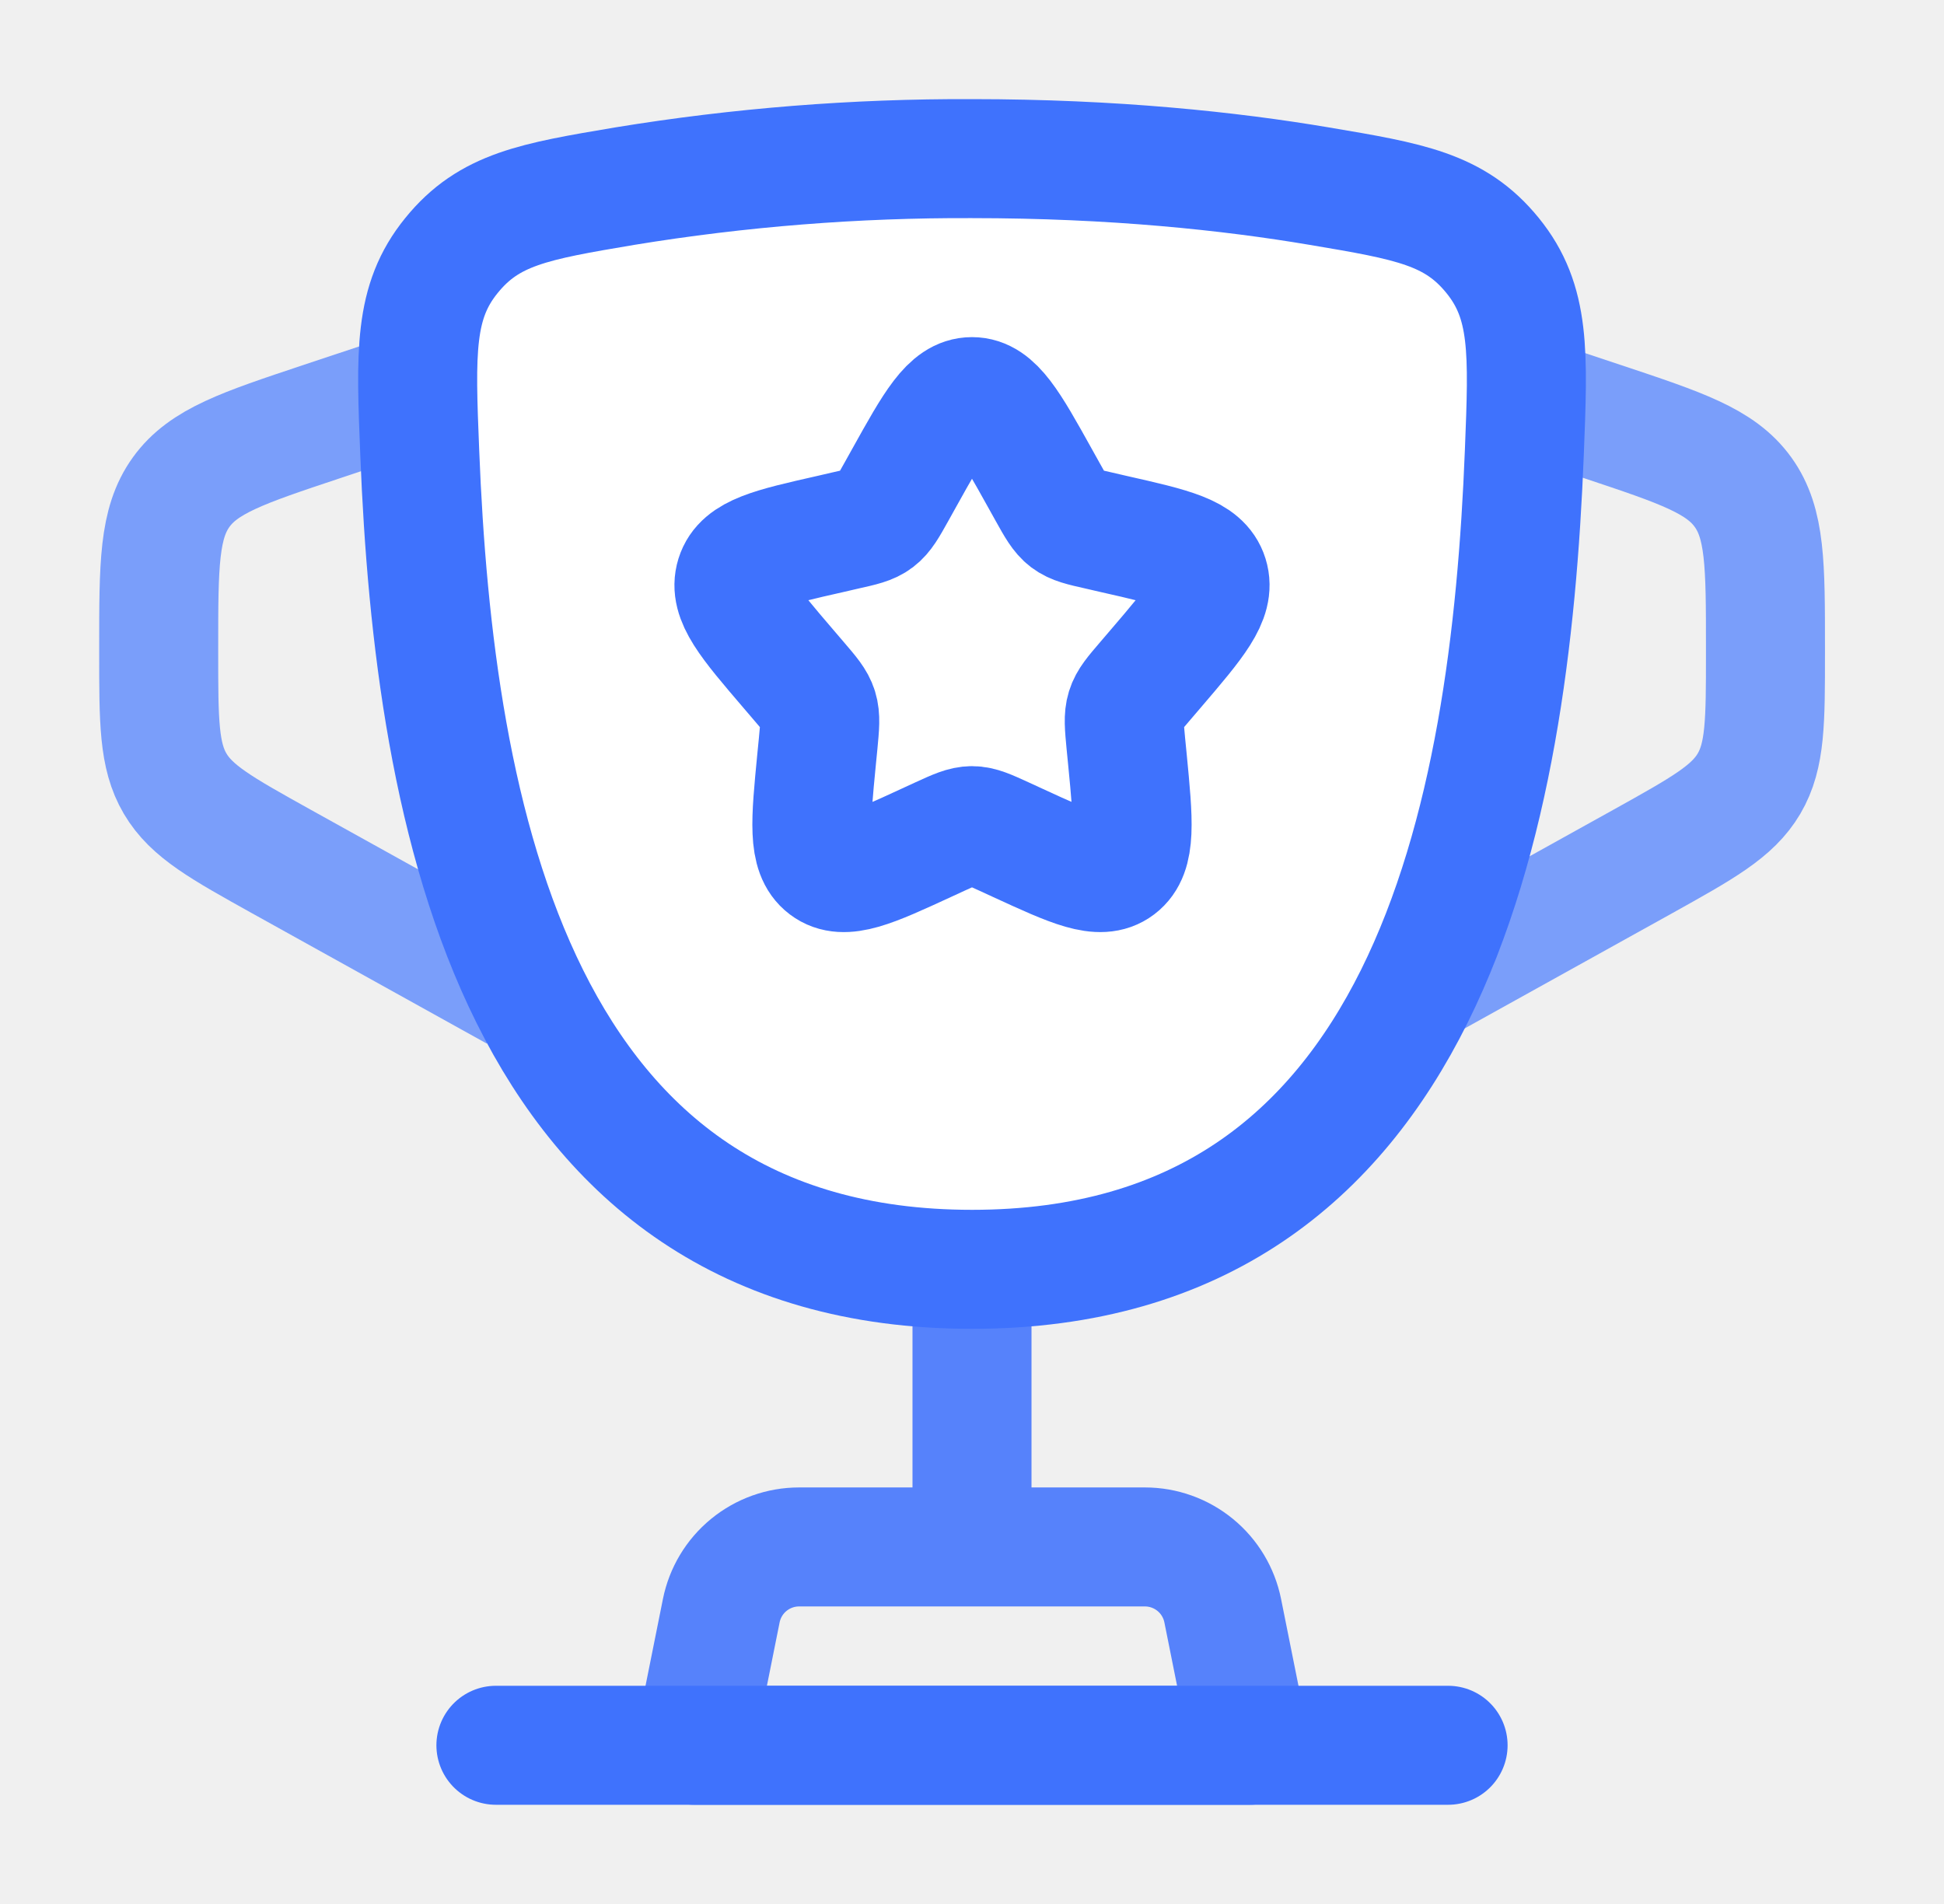
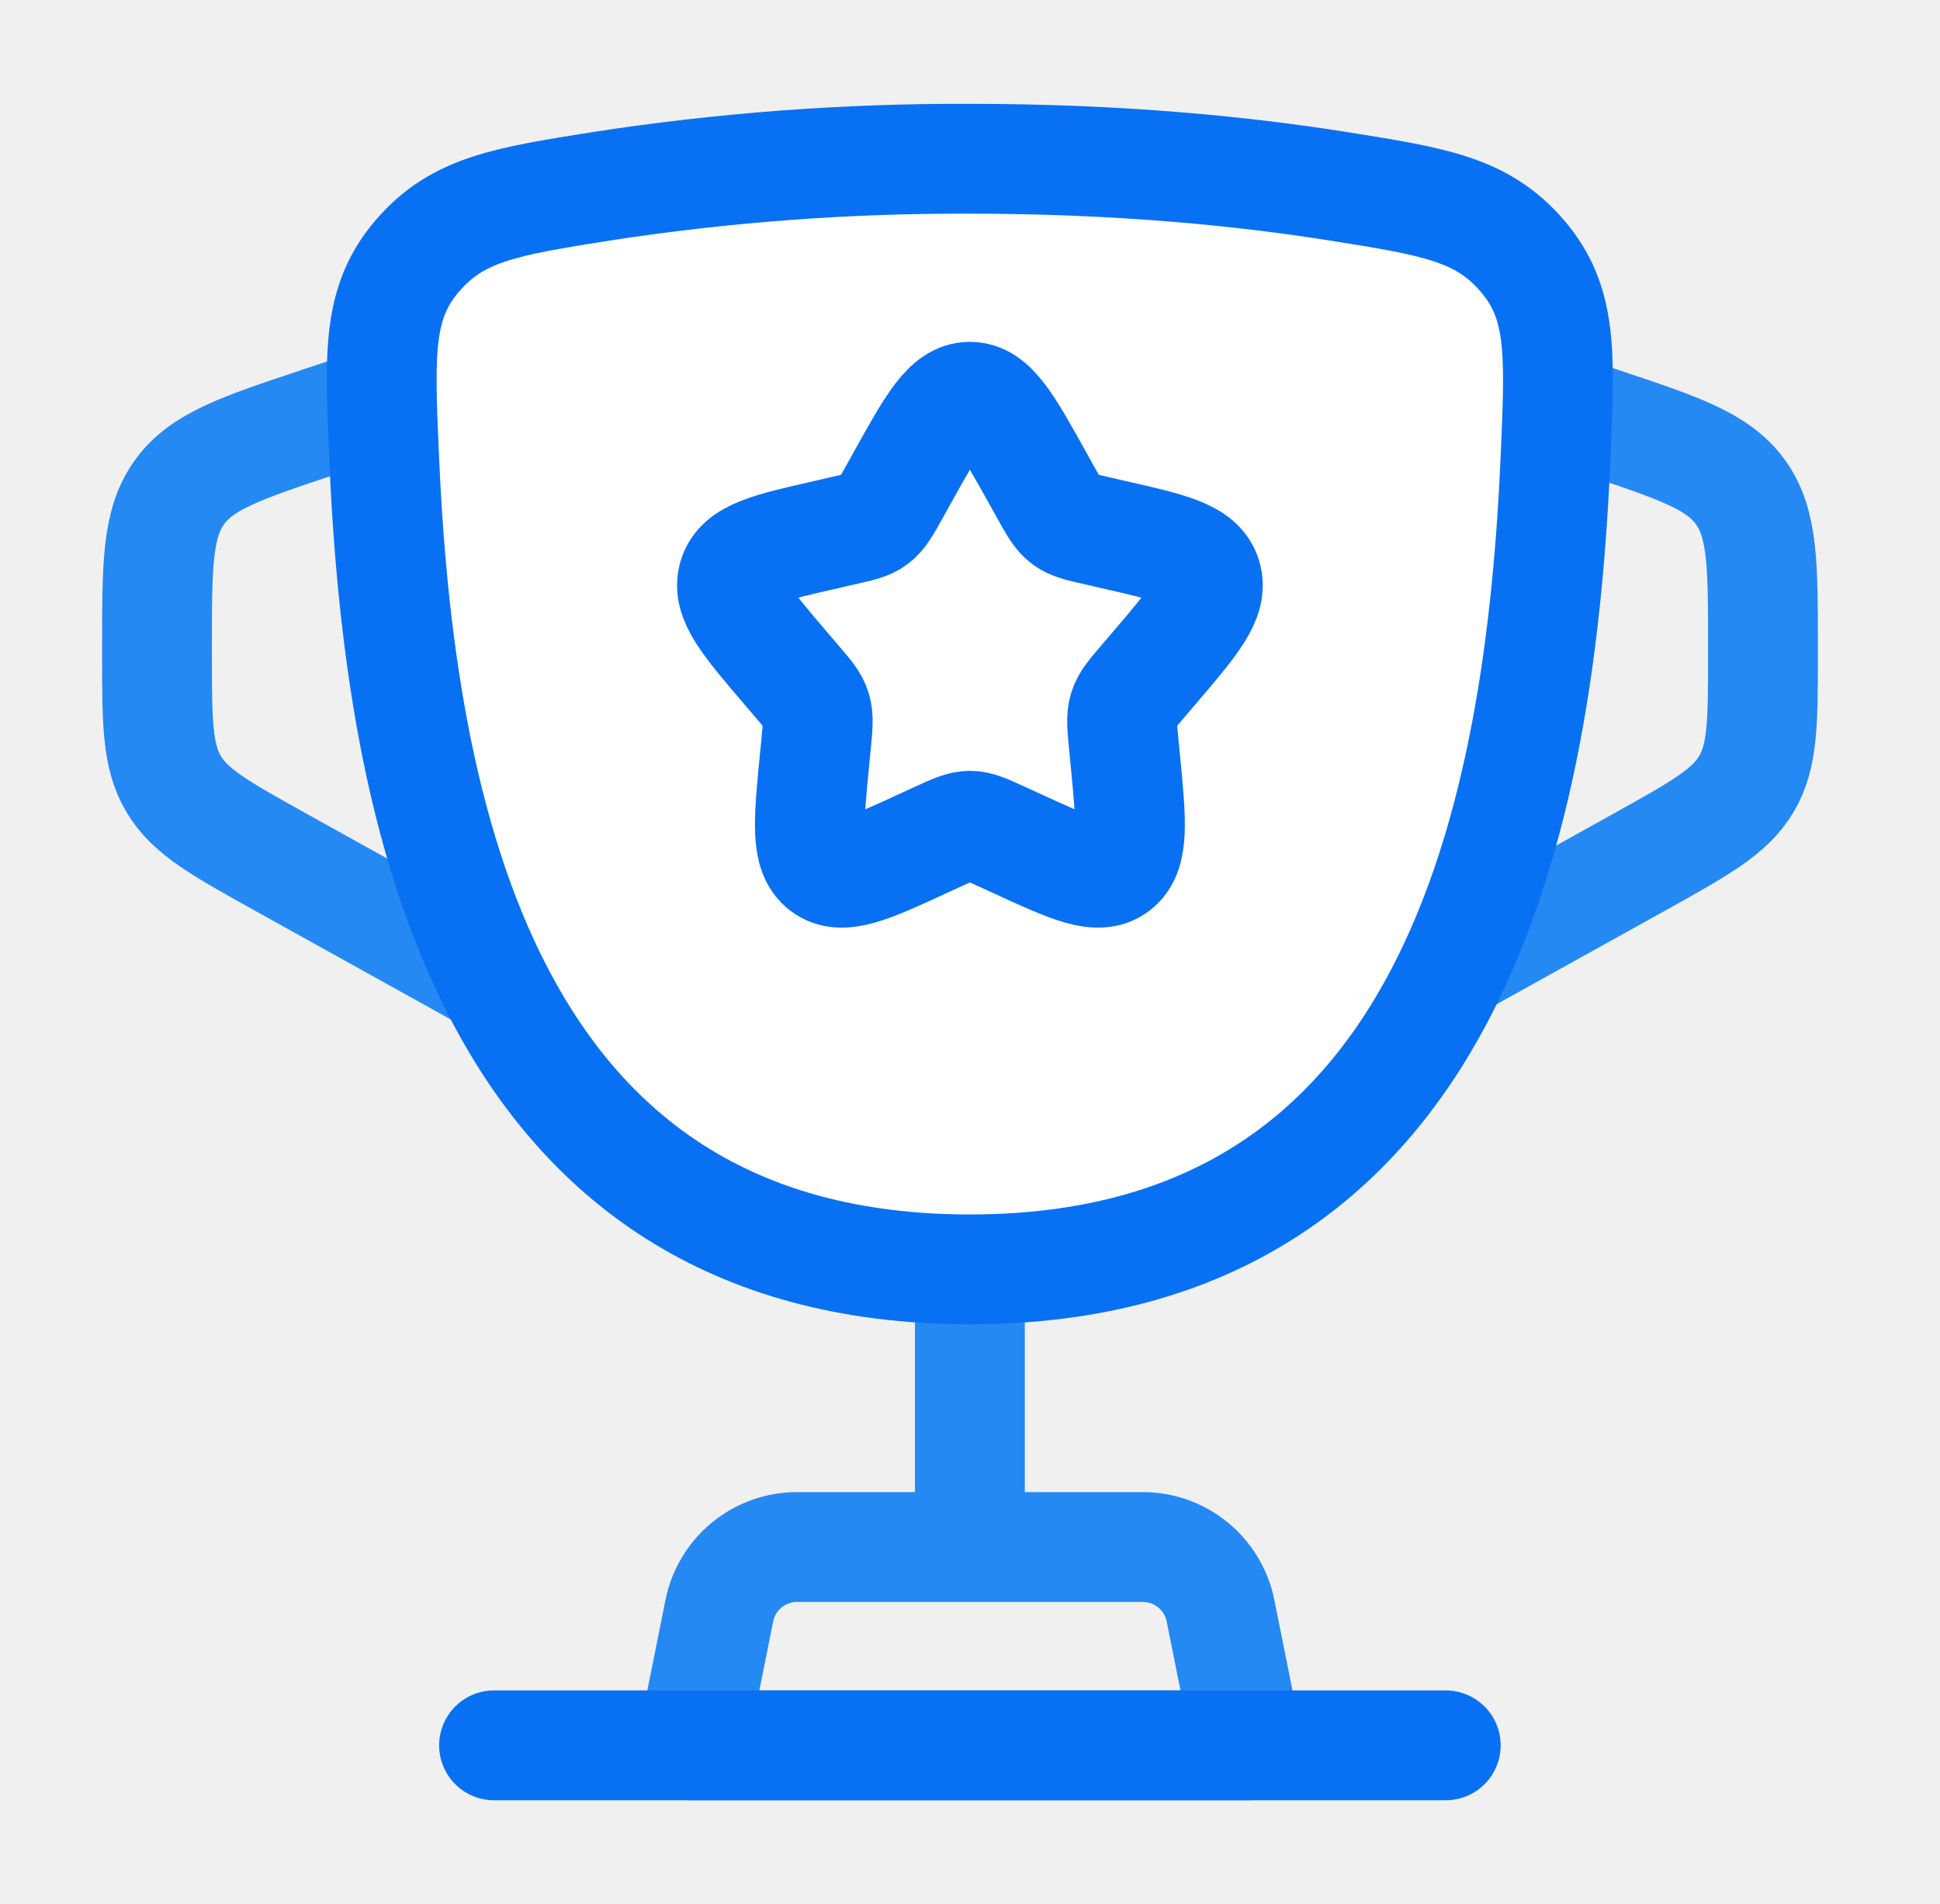
- <svg xmlns="http://www.w3.org/2000/svg" width="49" height="48" viewBox="0 0 49 48" fill="none">
-   <path d="M10 9.999L8.102 10.631C6.122 11.291 5.132 11.621 4.566 12.407C4 13.193 4 14.239 4 16.323V16.469C4 18.189 4 19.051 4.414 19.755C4.828 20.459 5.582 20.877 7.086 21.715L13 24.999" stroke="#7A9EFA" stroke-width="3" />
-   <path d="M38.5 9.999L40.398 10.631C42.378 11.291 43.368 11.621 43.934 12.407C44.5 13.193 44.5 14.239 44.5 16.323V16.469C44.5 18.189 44.5 19.051 44.086 19.755C43.672 20.459 42.918 20.877 41.414 21.715L35.5 24.999" stroke="#7A9EFA" stroke-width="3" />
-   <path d="M24.5 31.999V37.999" stroke="#5682FB" stroke-width="3" stroke-linecap="round" />
-   <path d="M24.5 32C12.98 32 10.94 20.52 10.58 11.412C10.478 8.879 10.428 7.611 11.38 6.441C12.33 5.269 13.468 5.077 15.746 4.693C18.64 4.219 21.568 3.987 24.5 3.999C28.068 3.999 31.006 4.313 33.254 4.693C35.532 5.077 36.67 5.269 37.622 6.441C38.574 7.613 38.522 8.879 38.422 11.412C38.062 20.52 36.022 32 24.502 32H24.5Z" fill="white" stroke="#3F72FD" stroke-width="3" />
-   <path d="M31.5 43.999H17.5L18.18 40.607C18.271 40.154 18.515 39.746 18.873 39.453C19.23 39.16 19.678 38.999 20.14 38.999H28.86C29.322 38.999 29.77 39.16 30.127 39.453C30.485 39.746 30.729 40.154 30.82 40.607L31.5 43.999Z" stroke="#5682FB" stroke-width="3" stroke-linecap="round" stroke-linejoin="round" />
-   <path d="M22.792 12.045C23.552 10.679 23.932 9.999 24.5 9.999C25.068 9.999 25.448 10.679 26.208 12.045L26.404 12.397C26.62 12.785 26.728 12.977 26.896 13.105C27.066 13.233 27.276 13.281 27.696 13.375L28.076 13.463C29.552 13.797 30.29 13.963 30.466 14.527C30.642 15.091 30.138 15.681 29.132 16.857L28.872 17.161C28.586 17.495 28.442 17.661 28.378 17.869C28.314 18.077 28.336 18.299 28.378 18.745L28.418 19.151C28.57 20.721 28.646 21.507 28.188 21.855C27.728 22.203 27.036 21.885 25.654 21.249L25.298 21.085C24.904 20.905 24.708 20.815 24.5 20.815C24.292 20.815 24.096 20.905 23.702 21.085L23.346 21.249C21.964 21.887 21.272 22.203 20.812 21.855C20.352 21.507 20.43 20.721 20.582 19.151L20.622 18.745C20.664 18.299 20.686 18.077 20.622 17.869C20.558 17.661 20.414 17.495 20.128 17.161L19.868 16.857C18.862 15.681 18.358 15.093 18.534 14.527C18.71 13.963 19.448 13.797 20.924 13.463L21.304 13.375C21.724 13.281 21.934 13.235 22.104 13.105C22.272 12.977 22.38 12.785 22.596 12.397L22.792 12.045Z" stroke="#3F72FD" stroke-width="3" />
-   <path d="M36.5 43.999H12.5" stroke="#3F72FD" stroke-width="3" stroke-linecap="round" />
+ <svg xmlns="http://www.w3.org/2000/svg" width="53" height="52" viewBox="0 0 53 52" fill="none">
+   <path d="M10.789 10.836L8.733 11.521C6.588 12.236 5.515 12.593 4.902 13.445C4.289 14.296 4.289 15.429 4.289 17.687V17.845C4.289 19.708 4.289 20.642 4.738 21.405C5.186 22.168 6.003 22.62 7.632 23.528L14.039 27.086" stroke="#2589F4" stroke-width="3" />
+   <path d="M41.664 10.836L43.72 11.521C45.865 12.236 46.938 12.593 47.551 13.445C48.164 14.296 48.164 15.429 48.164 17.687V17.845C48.164 19.708 48.164 20.642 47.716 21.405C47.267 22.168 46.45 22.62 44.821 23.528L38.414 27.086" stroke="#2589F4" stroke-width="3" />
+   <path d="M26.497 34.67V41.17" stroke="#2589F4" stroke-width="3" stroke-linecap="round" />
+   <path d="M26.495 34.67C13.248 34.67 10.902 22.233 10.488 12.366C10.371 9.623 10.314 8.249 11.408 6.982C12.501 5.712 13.809 5.504 16.429 5.088C19.756 4.575 23.123 4.323 26.495 4.336C30.597 4.336 33.976 4.677 36.56 5.088C39.18 5.504 40.488 5.712 41.583 6.982C42.678 8.252 42.618 9.623 42.503 12.366C42.089 22.233 39.743 34.67 26.497 34.67H26.495Z" fill="white" stroke="#0871F3" stroke-width="3" />
+   <path d="M34.081 47.67H18.914L19.651 43.995C19.749 43.504 20.014 43.062 20.401 42.745C20.788 42.427 21.273 42.253 21.774 42.253H31.221C31.721 42.253 32.207 42.427 32.594 42.745C32.981 43.062 33.246 43.504 33.344 43.995L34.081 47.67Z" stroke="#2589F4" stroke-width="3" stroke-linecap="round" stroke-linejoin="round" />
+   <path d="M24.647 13.053C25.47 11.574 25.882 10.837 26.497 10.837C27.113 10.837 27.524 11.574 28.348 13.053L28.56 13.435C28.794 13.855 28.911 14.063 29.093 14.202C29.277 14.34 29.505 14.392 29.96 14.494L30.371 14.59C31.97 14.951 32.77 15.131 32.961 15.742C33.151 16.353 32.605 16.992 31.515 18.266L31.234 18.596C30.924 18.958 30.768 19.137 30.699 19.363C30.629 19.588 30.653 19.829 30.699 20.312L30.742 20.752C30.907 22.452 30.989 23.304 30.493 23.681C29.994 24.058 29.245 23.713 27.748 23.024L27.362 22.847C26.935 22.652 26.723 22.554 26.497 22.554C26.272 22.554 26.06 22.652 25.633 22.847L25.247 23.024C23.75 23.716 23 24.058 22.502 23.681C22.004 23.304 22.088 22.452 22.253 20.752L22.296 20.312C22.342 19.829 22.366 19.588 22.296 19.363C22.227 19.137 22.071 18.958 21.761 18.596L21.479 18.266C20.39 16.992 19.844 16.355 20.034 15.742C20.225 15.131 21.024 14.951 22.623 14.59L23.035 14.494C23.49 14.392 23.718 14.343 23.902 14.202C24.084 14.063 24.201 13.855 24.435 13.435L24.647 13.053Z" stroke="#0871F3" stroke-width="3" />
+   <path d="M39.497 47.67H13.497" stroke="#0871F3" stroke-width="3" stroke-linecap="round" />
</svg>
